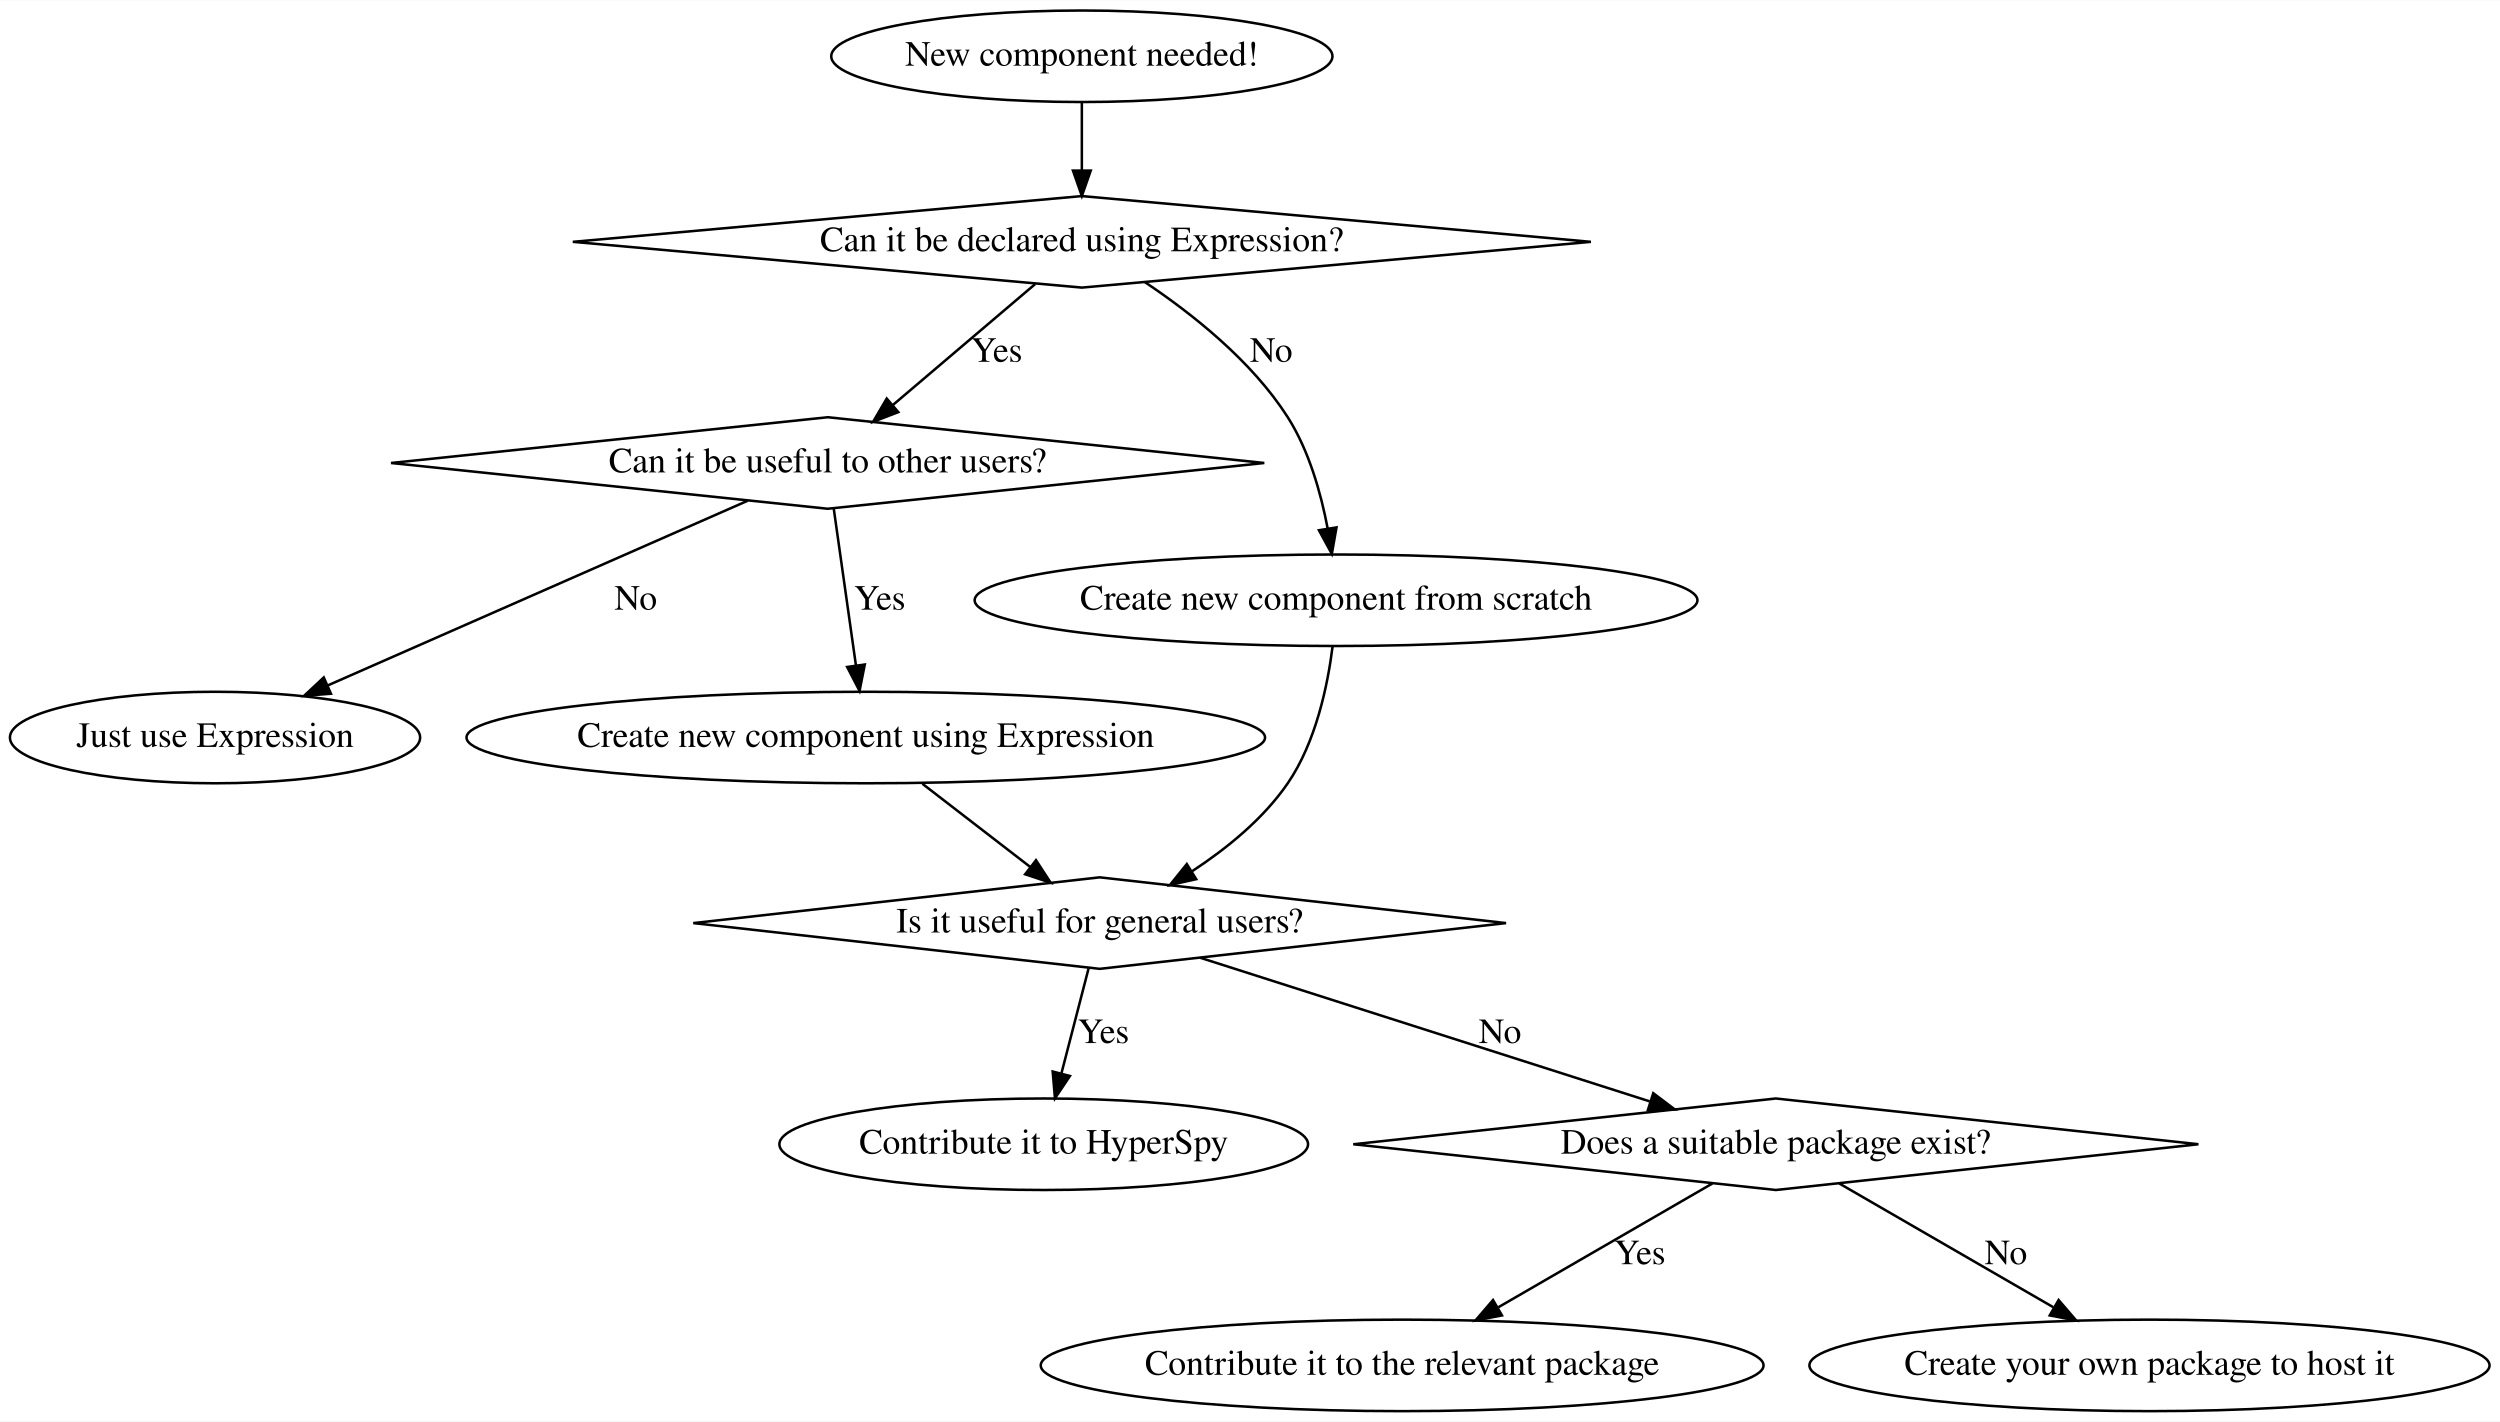
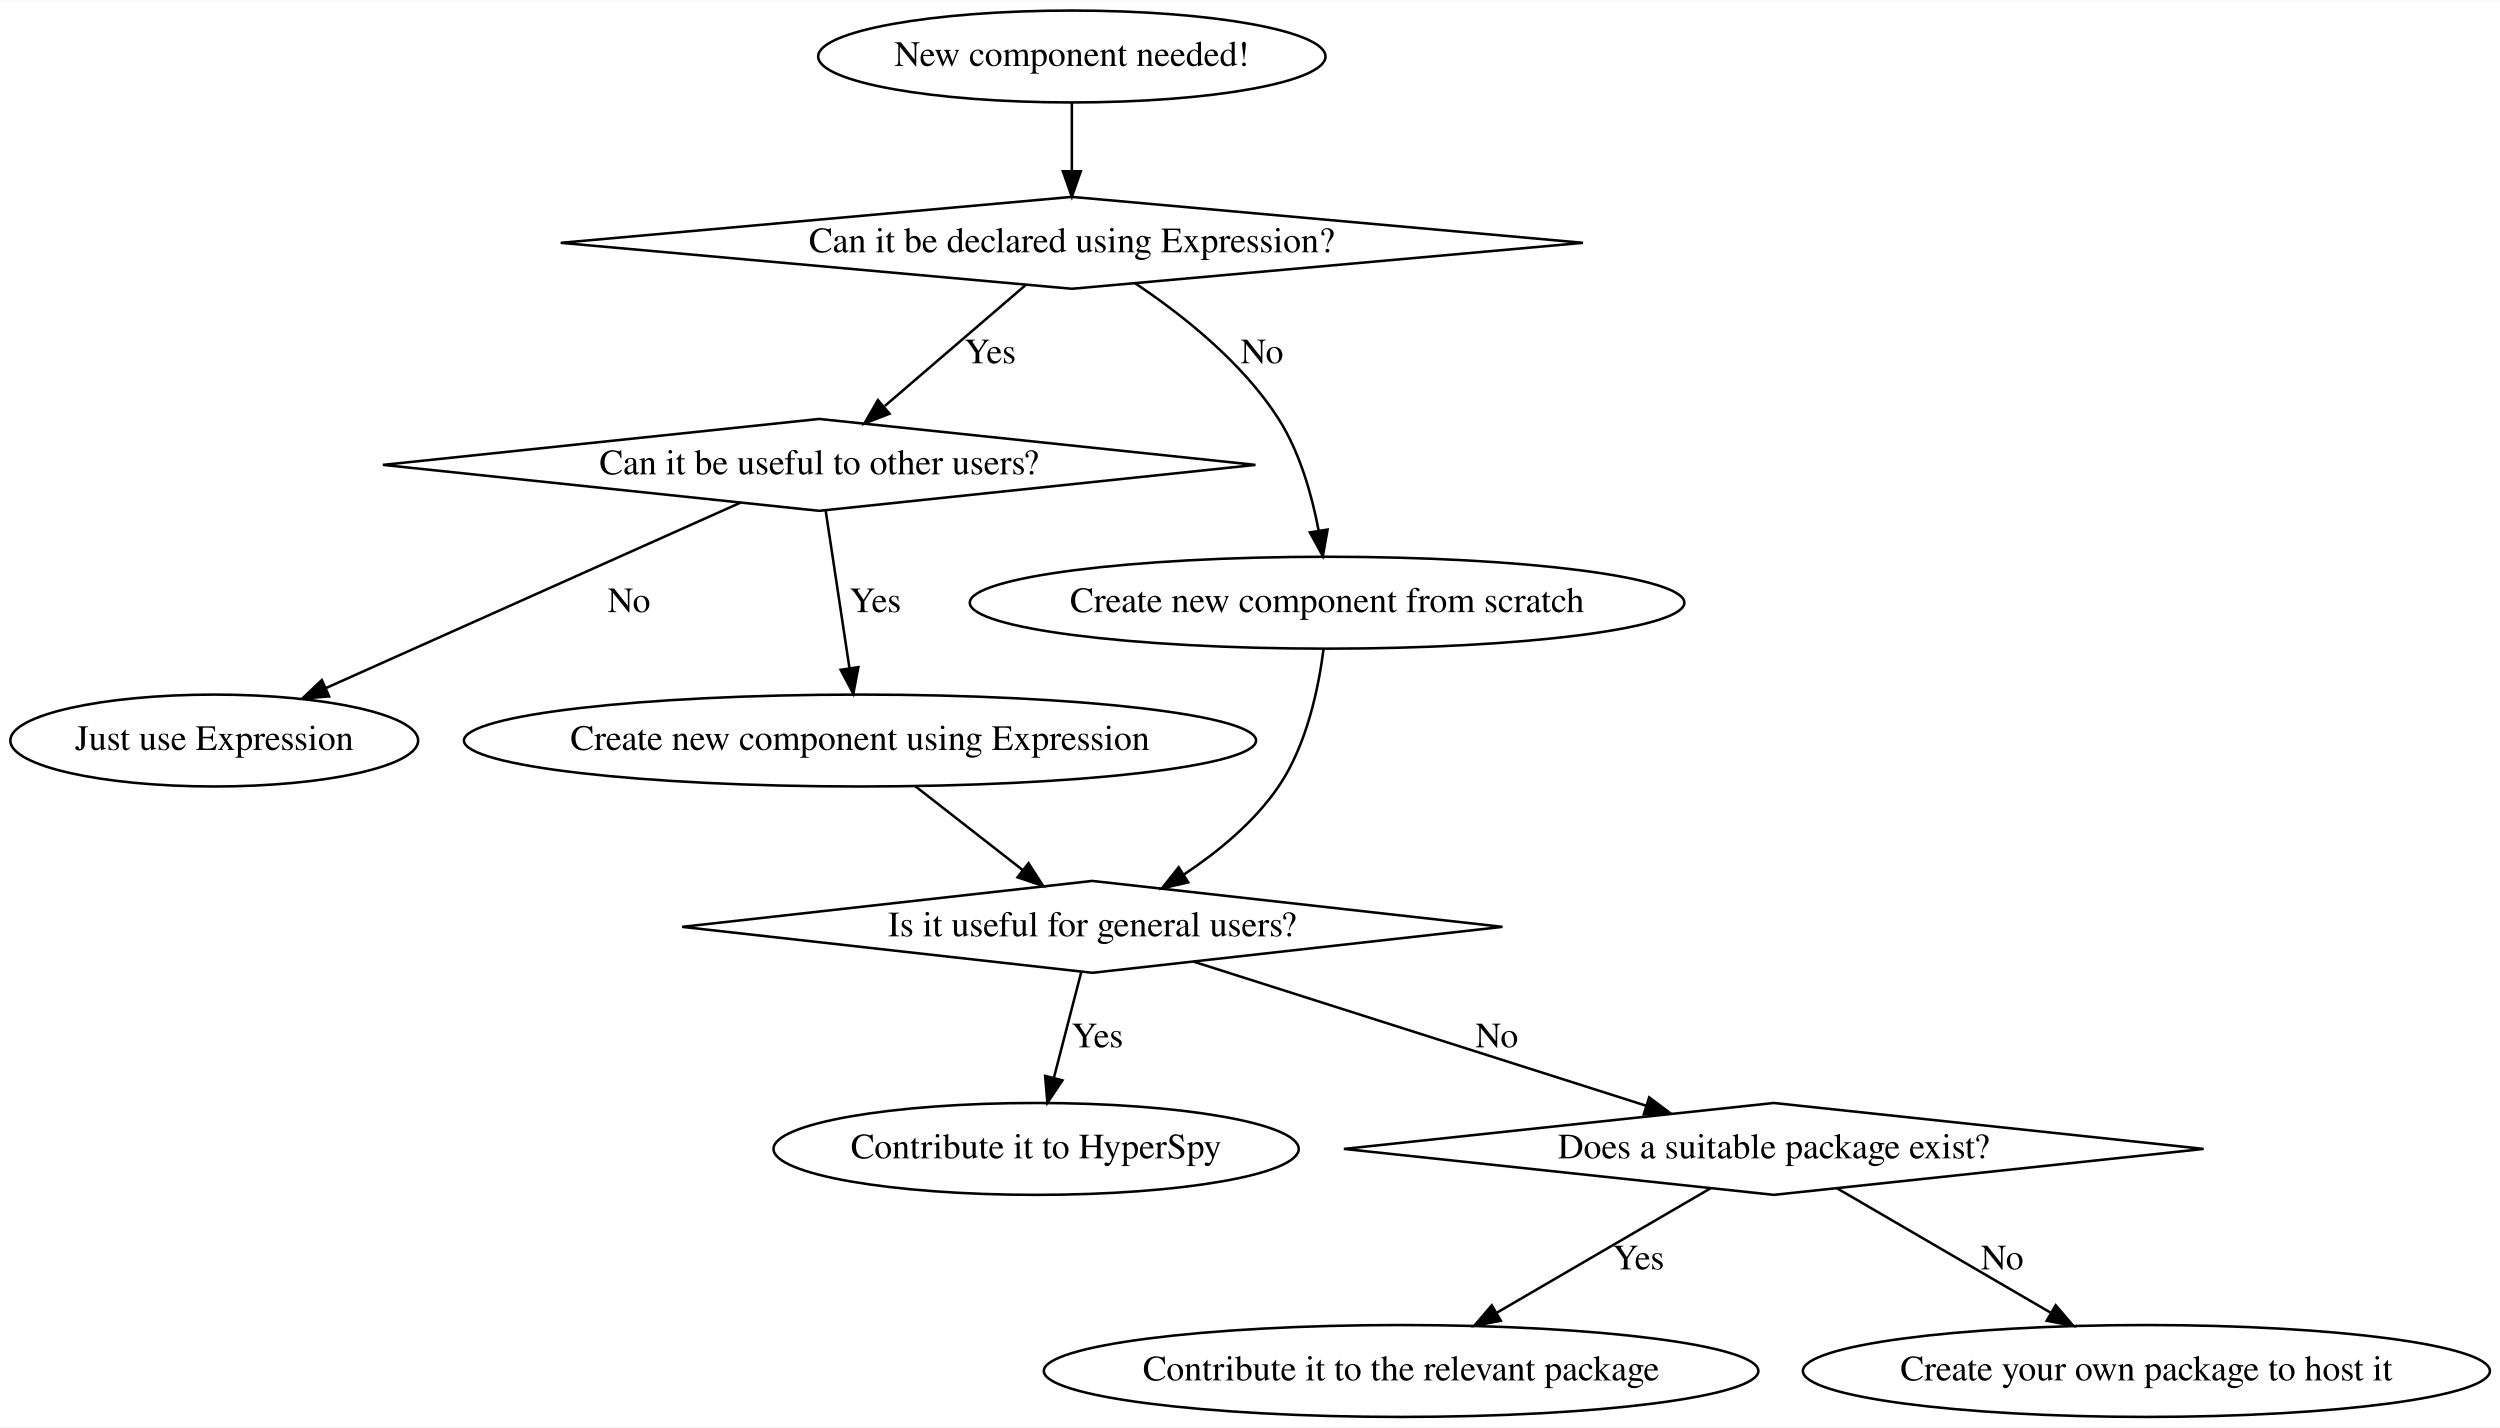
- <svg xmlns="http://www.w3.org/2000/svg" width="983pt" height="559pt" viewBox="0.00 0.00 983.48 559.00">
+ <svg xmlns="http://www.w3.org/2000/svg" width="979pt" height="559pt" viewBox="0.00 0.00 979.48 559.00">
  <g id="graph0" class="graph" transform="scale(1 1) rotate(0) translate(4 555)">
-     <polygon fill="white" stroke="transparent" points="-4,4 -4,-555 979.48,-555 979.48,4 -4,4" />
+     <polygon fill="white" stroke="transparent" points="-4,4 -4,-555 975.48,-555 975.48,4 -4,4" />
    <g id="node1" class="node">
-       <ellipse fill="none" stroke="black" cx="421.59" cy="-533" rx="98.58" ry="18" />
-       <text text-anchor="middle" x="421.59" y="-529.3" font-family="Times,serif" font-size="14.00">New component needed!</text>
+       <ellipse fill="none" stroke="black" cx="415.94" cy="-533" rx="99.38" ry="18" />
+       <text text-anchor="middle" x="415.94" y="-529.3" font-family="Times,serif" font-size="14.00">New component needed!</text>
    </g>
    <g id="node2" class="node">
-       <polygon fill="none" stroke="black" points="421.59,-478 221.34,-460 421.59,-442 621.85,-460 421.59,-478" />
-       <text text-anchor="middle" x="421.59" y="-456.3" font-family="Times,serif" font-size="14.00">Can it be declared using Expression?</text>
+       <polygon fill="none" stroke="black" points="415.94,-478 215.69,-460 415.94,-442 616.2,-460 415.94,-478" />
+       <text text-anchor="middle" x="415.94" y="-456.3" font-family="Times,serif" font-size="14.00">Can it be declared using Expression?</text>
    </g>
    <g id="edge1" class="edge">
-       <path fill="none" stroke="black" d="M421.59,-514.81C421.59,-506.79 421.59,-497.05 421.59,-488.07" />
-       <polygon fill="black" stroke="black" points="425.09,-488.03 421.59,-478.03 418.09,-488.03 425.09,-488.03" />
+       <path fill="none" stroke="black" d="M415.94,-514.81C415.94,-506.79 415.94,-497.05 415.94,-488.07" />
+       <polygon fill="black" stroke="black" points="419.44,-488.03 415.94,-478.03 412.44,-488.03 419.44,-488.03" />
    </g>
    <g id="node3" class="node">
-       <polygon fill="none" stroke="black" points="321.59,-391 149.83,-373 321.59,-355 493.36,-373 321.59,-391" />
-       <text text-anchor="middle" x="321.59" y="-369.3" font-family="Times,serif" font-size="14.00">Can it be useful to other users?</text>
+       <polygon fill="none" stroke="black" points="316.94,-391 146.02,-373 316.94,-355 487.87,-373 316.94,-391" />
+       <text text-anchor="middle" x="316.94" y="-369.3" font-family="Times,serif" font-size="14.00">Can it be useful to other users?</text>
    </g>
    <g id="edge2" class="edge">
-       <path fill="none" stroke="black" d="M403.25,-443.41C387.51,-430.03 364.65,-410.6 347.12,-395.7" />
-       <polygon fill="black" stroke="black" points="349.37,-393.02 339.48,-389.21 344.83,-398.35 349.37,-393.02" />
-       <text text-anchor="middle" x="388.09" y="-412.8" font-family="Times,serif" font-size="14.00">Yes</text>
+       <path fill="none" stroke="black" d="M397.78,-443.41C382.34,-430.15 359.97,-410.95 342.68,-396.1" />
+       <polygon fill="black" stroke="black" points="344.52,-393.06 334.65,-389.21 339.96,-398.38 344.52,-393.06" />
+       <text text-anchor="middle" x="383.94" y="-412.8" font-family="Times,serif" font-size="14.00">Yes</text>
    </g>
    <g id="node6" class="node">
-       <ellipse fill="none" stroke="black" cx="521.59" cy="-319" rx="142.17" ry="18" />
-       <text text-anchor="middle" x="521.59" y="-315.3" font-family="Times,serif" font-size="14.00">Create new component from scratch</text>
+       <ellipse fill="none" stroke="black" cx="515.94" cy="-319" rx="139.98" ry="18" />
+       <text text-anchor="middle" x="515.94" y="-315.3" font-family="Times,serif" font-size="14.00">Create new component from scratch</text>
    </g>
    <g id="edge3" class="edge">
-       <path fill="none" stroke="black" d="M446.38,-444.15C464.54,-432.03 488.39,-413.3 502.59,-391 510.95,-377.88 515.65,-361.15 518.29,-347.23" />
-       <polygon fill="black" stroke="black" points="521.77,-347.67 519.93,-337.23 514.86,-346.54 521.77,-347.67" />
-       <text text-anchor="middle" x="496.09" y="-412.8" font-family="Times,serif" font-size="14.00">No</text>
+       <path fill="none" stroke="black" d="M440.73,-444.15C458.89,-432.03 482.74,-413.3 496.94,-391 505.3,-377.88 510,-361.15 512.64,-347.23" />
+       <polygon fill="black" stroke="black" points="516.12,-347.67 514.28,-337.23 509.21,-346.54 516.12,-347.67" />
+       <text text-anchor="middle" x="490.44" y="-412.8" font-family="Times,serif" font-size="14.00">No</text>
    </g>
    <g id="node4" class="node">
-       <ellipse fill="none" stroke="black" cx="80.59" cy="-265" rx="80.69" ry="18" />
-       <text text-anchor="middle" x="80.59" y="-261.3" font-family="Times,serif" font-size="14.00">Just use Expression</text>
+       <ellipse fill="none" stroke="black" cx="79.94" cy="-265" rx="79.89" ry="18" />
+       <text text-anchor="middle" x="79.94" y="-261.3" font-family="Times,serif" font-size="14.00">Just use Expression</text>
    </g>
    <g id="edge5" class="edge">
-       <path fill="none" stroke="black" d="M290.09,-358.14C247.86,-339.57 172.7,-306.51 124.82,-285.45" />
-       <polygon fill="black" stroke="black" points="126.19,-282.23 115.62,-281.41 123.37,-288.64 126.19,-282.23" />
-       <text text-anchor="middle" x="246.09" y="-315.3" font-family="Times,serif" font-size="14.00">No</text>
+       <path fill="none" stroke="black" d="M285.96,-358.14C244.52,-339.61 170.83,-306.65 123.73,-285.58" />
+       <polygon fill="black" stroke="black" points="124.95,-282.3 114.39,-281.41 122.09,-288.69 124.95,-282.3" />
+       <text text-anchor="middle" x="242.44" y="-315.3" font-family="Times,serif" font-size="14.00">No</text>
    </g>
    <g id="node5" class="node">
-       <ellipse fill="none" stroke="black" cx="336.59" cy="-265" rx="157.07" ry="18" />
-       <text text-anchor="middle" x="336.59" y="-261.3" font-family="Times,serif" font-size="14.00">Create new component using Expression</text>
+       <ellipse fill="none" stroke="black" cx="332.94" cy="-265" rx="155.17" ry="18" />
+       <text text-anchor="middle" x="332.94" y="-261.3" font-family="Times,serif" font-size="14.00">Create new component using Expression</text>
    </g>
    <g id="edge4" class="edge">
-       <path fill="none" stroke="black" d="M324,-354.97C326.35,-338.38 329.96,-312.88 332.71,-293.43" />
-       <polygon fill="black" stroke="black" points="336.2,-293.73 334.14,-283.34 329.27,-292.75 336.2,-293.73" />
-       <text text-anchor="middle" x="342.09" y="-315.3" font-family="Times,serif" font-size="14.00">Yes</text>
+       <path fill="none" stroke="black" d="M319.51,-354.97C322.02,-338.38 325.87,-312.88 328.8,-293.43" />
+       <polygon fill="black" stroke="black" points="332.29,-293.75 330.33,-283.34 325.37,-292.71 332.29,-293.75" />
+       <text text-anchor="middle" x="338.94" y="-315.3" font-family="Times,serif" font-size="14.00">Yes</text>
    </g>
    <g id="node7" class="node">
-       <polygon fill="none" stroke="black" points="428.59,-210 268.73,-192 428.59,-174 588.46,-192 428.59,-210" />
-       <text text-anchor="middle" x="428.59" y="-188.3" font-family="Times,serif" font-size="14.00">Is it useful for general users?</text>
+       <polygon fill="none" stroke="black" points="423.94,-210 263.24,-192 423.94,-174 584.65,-192 423.94,-210" />
+       <text text-anchor="middle" x="423.94" y="-188.3" font-family="Times,serif" font-size="14.00">Is it useful for general users?</text>
    </g>
    <g id="edge6" class="edge">
-       <path fill="none" stroke="black" d="M358.86,-246.81C371.63,-236.96 387.77,-224.51 401.3,-214.07" />
-       <polygon fill="black" stroke="black" points="403.55,-216.75 409.33,-207.87 399.28,-211.2 403.55,-216.75" />
+       <path fill="none" stroke="black" d="M354.51,-247.17C367.13,-237.33 383.19,-224.8 396.68,-214.27" />
+       <polygon fill="black" stroke="black" points="398.97,-216.93 404.7,-208.02 394.66,-211.41 398.97,-216.93" />
    </g>
    <g id="edge7" class="edge">
-       <path fill="none" stroke="black" d="M520.24,-300.89C518.32,-285.61 513.7,-263.21 502.59,-247 493,-233.01 478.56,-221.31 464.98,-212.41" />
-       <polygon fill="black" stroke="black" points="466.57,-209.28 456.23,-206.97 462.88,-215.23 466.57,-209.28" />
+       <path fill="none" stroke="black" d="M514.56,-300.9C512.63,-285.64 508,-263.24 496.94,-247 487.48,-233.1 473.24,-221.41 459.83,-212.5" />
+       <polygon fill="black" stroke="black" points="461.53,-209.44 451.21,-207.06 457.79,-215.35 461.53,-209.44" />
    </g>
    <g id="node8" class="node">
-       <ellipse fill="none" stroke="black" cx="406.59" cy="-105" rx="103.98" ry="18" />
-       <text text-anchor="middle" x="406.59" y="-101.3" font-family="Times,serif" font-size="14.00">Contribute it to HyperSpy</text>
+       <ellipse fill="none" stroke="black" cx="401.94" cy="-105" rx="102.88" ry="18" />
+       <text text-anchor="middle" x="401.94" y="-101.3" font-family="Times,serif" font-size="14.00">Contribute it to HyperSpy</text>
    </g>
    <g id="edge8" class="edge">
-       <path fill="none" stroke="black" d="M424.25,-174.21C421.19,-162.41 417.04,-146.38 413.54,-132.82" />
-       <polygon fill="black" stroke="black" points="416.9,-131.85 411.01,-123.05 410.12,-133.61 416.9,-131.85" />
-       <text text-anchor="middle" x="430.09" y="-144.8" font-family="Times,serif" font-size="14.00">Yes</text>
+       <path fill="none" stroke="black" d="M419.6,-174.21C416.54,-162.41 412.39,-146.38 408.89,-132.82" />
+       <polygon fill="black" stroke="black" points="412.25,-131.85 406.36,-123.05 405.47,-133.61 412.25,-131.85" />
+       <text text-anchor="middle" x="425.94" y="-144.8" font-family="Times,serif" font-size="14.00">Yes</text>
    </g>
    <g id="node9" class="node">
-       <polygon fill="none" stroke="black" points="694.59,-123 528.36,-105 694.59,-87 860.83,-105 694.59,-123" />
-       <text text-anchor="middle" x="694.59" y="-101.3" font-family="Times,serif" font-size="14.00">Does a suitable package exist?</text>
+       <polygon fill="none" stroke="black" points="690.94,-123 522.53,-105 690.94,-87 859.35,-105 690.94,-123" />
+       <text text-anchor="middle" x="690.94" y="-101.3" font-family="Times,serif" font-size="14.00">Does a suitable package exist?</text>
    </g>
    <g id="edge9" class="edge">
-       <path fill="none" stroke="black" d="M468.13,-178.37C515.21,-163.32 593.89,-138.18 645,-121.85" />
-       <polygon fill="black" stroke="black" points="646.38,-125.08 654.84,-118.7 644.25,-118.41 646.38,-125.08" />
-       <text text-anchor="middle" x="586.09" y="-144.8" font-family="Times,serif" font-size="14.00">No</text>
+       <path fill="none" stroke="black" d="M463.63,-178.37C510.85,-163.33 589.73,-138.22 641.04,-121.89" />
+       <polygon fill="black" stroke="black" points="642.14,-125.21 650.6,-118.84 640.01,-118.54 642.14,-125.21" />
+       <text text-anchor="middle" x="582.44" y="-144.8" font-family="Times,serif" font-size="14.00">No</text>
    </g>
    <g id="node10" class="node">
-       <ellipse fill="none" stroke="black" cx="547.59" cy="-18" rx="142.17" ry="18" />
-       <text text-anchor="middle" x="547.59" y="-14.3" font-family="Times,serif" font-size="14.00">Contribute it to the relevant package</text>
+       <ellipse fill="none" stroke="black" cx="544.94" cy="-18" rx="139.98" ry="18" />
+       <text text-anchor="middle" x="544.94" y="-14.3" font-family="Times,serif" font-size="14.00">Contribute it to the relevant package</text>
    </g>
    <g id="edge10" class="edge">
-       <path fill="none" stroke="black" d="M669.66,-89.58C646.57,-76.23 611.93,-56.2 585.44,-40.88" />
-       <polygon fill="black" stroke="black" points="586.85,-37.66 576.44,-35.68 583.34,-43.72 586.85,-37.66" />
-       <text text-anchor="middle" x="641.09" y="-57.8" font-family="Times,serif" font-size="14.00">Yes</text>
+       <path fill="none" stroke="black" d="M666.18,-89.58C643.25,-76.23 608.84,-56.2 582.53,-40.88" />
+       <polygon fill="black" stroke="black" points="584,-37.69 573.59,-35.68 580.47,-43.74 584,-37.69" />
+       <text text-anchor="middle" x="637.94" y="-57.8" font-family="Times,serif" font-size="14.00">Yes</text>
    </g>
    <g id="node11" class="node">
-       <ellipse fill="none" stroke="black" cx="841.59" cy="-18" rx="133.78" ry="18" />
-       <text text-anchor="middle" x="841.59" y="-14.3" font-family="Times,serif" font-size="14.00">Create your own package to host it</text>
+       <ellipse fill="none" stroke="black" cx="836.94" cy="-18" rx="134.58" ry="18" />
+       <text text-anchor="middle" x="836.94" y="-14.3" font-family="Times,serif" font-size="14.00">Create your own package to host it</text>
    </g>
    <g id="edge11" class="edge">
-       <path fill="none" stroke="black" d="M719.53,-89.58C742.61,-76.23 777.26,-56.2 803.75,-40.88" />
-       <polygon fill="black" stroke="black" points="805.84,-43.72 812.75,-35.68 802.34,-37.66 805.84,-43.72" />
-       <text text-anchor="middle" x="785.09" y="-57.8" font-family="Times,serif" font-size="14.00">No</text>
+       <path fill="none" stroke="black" d="M715.71,-89.58C738.63,-76.23 773.05,-56.2 799.36,-40.88" />
+       <polygon fill="black" stroke="black" points="801.41,-43.74 808.29,-35.68 797.89,-37.69 801.41,-43.74" />
+       <text text-anchor="middle" x="780.44" y="-57.8" font-family="Times,serif" font-size="14.00">No</text>
    </g>
  </g>
</svg>
